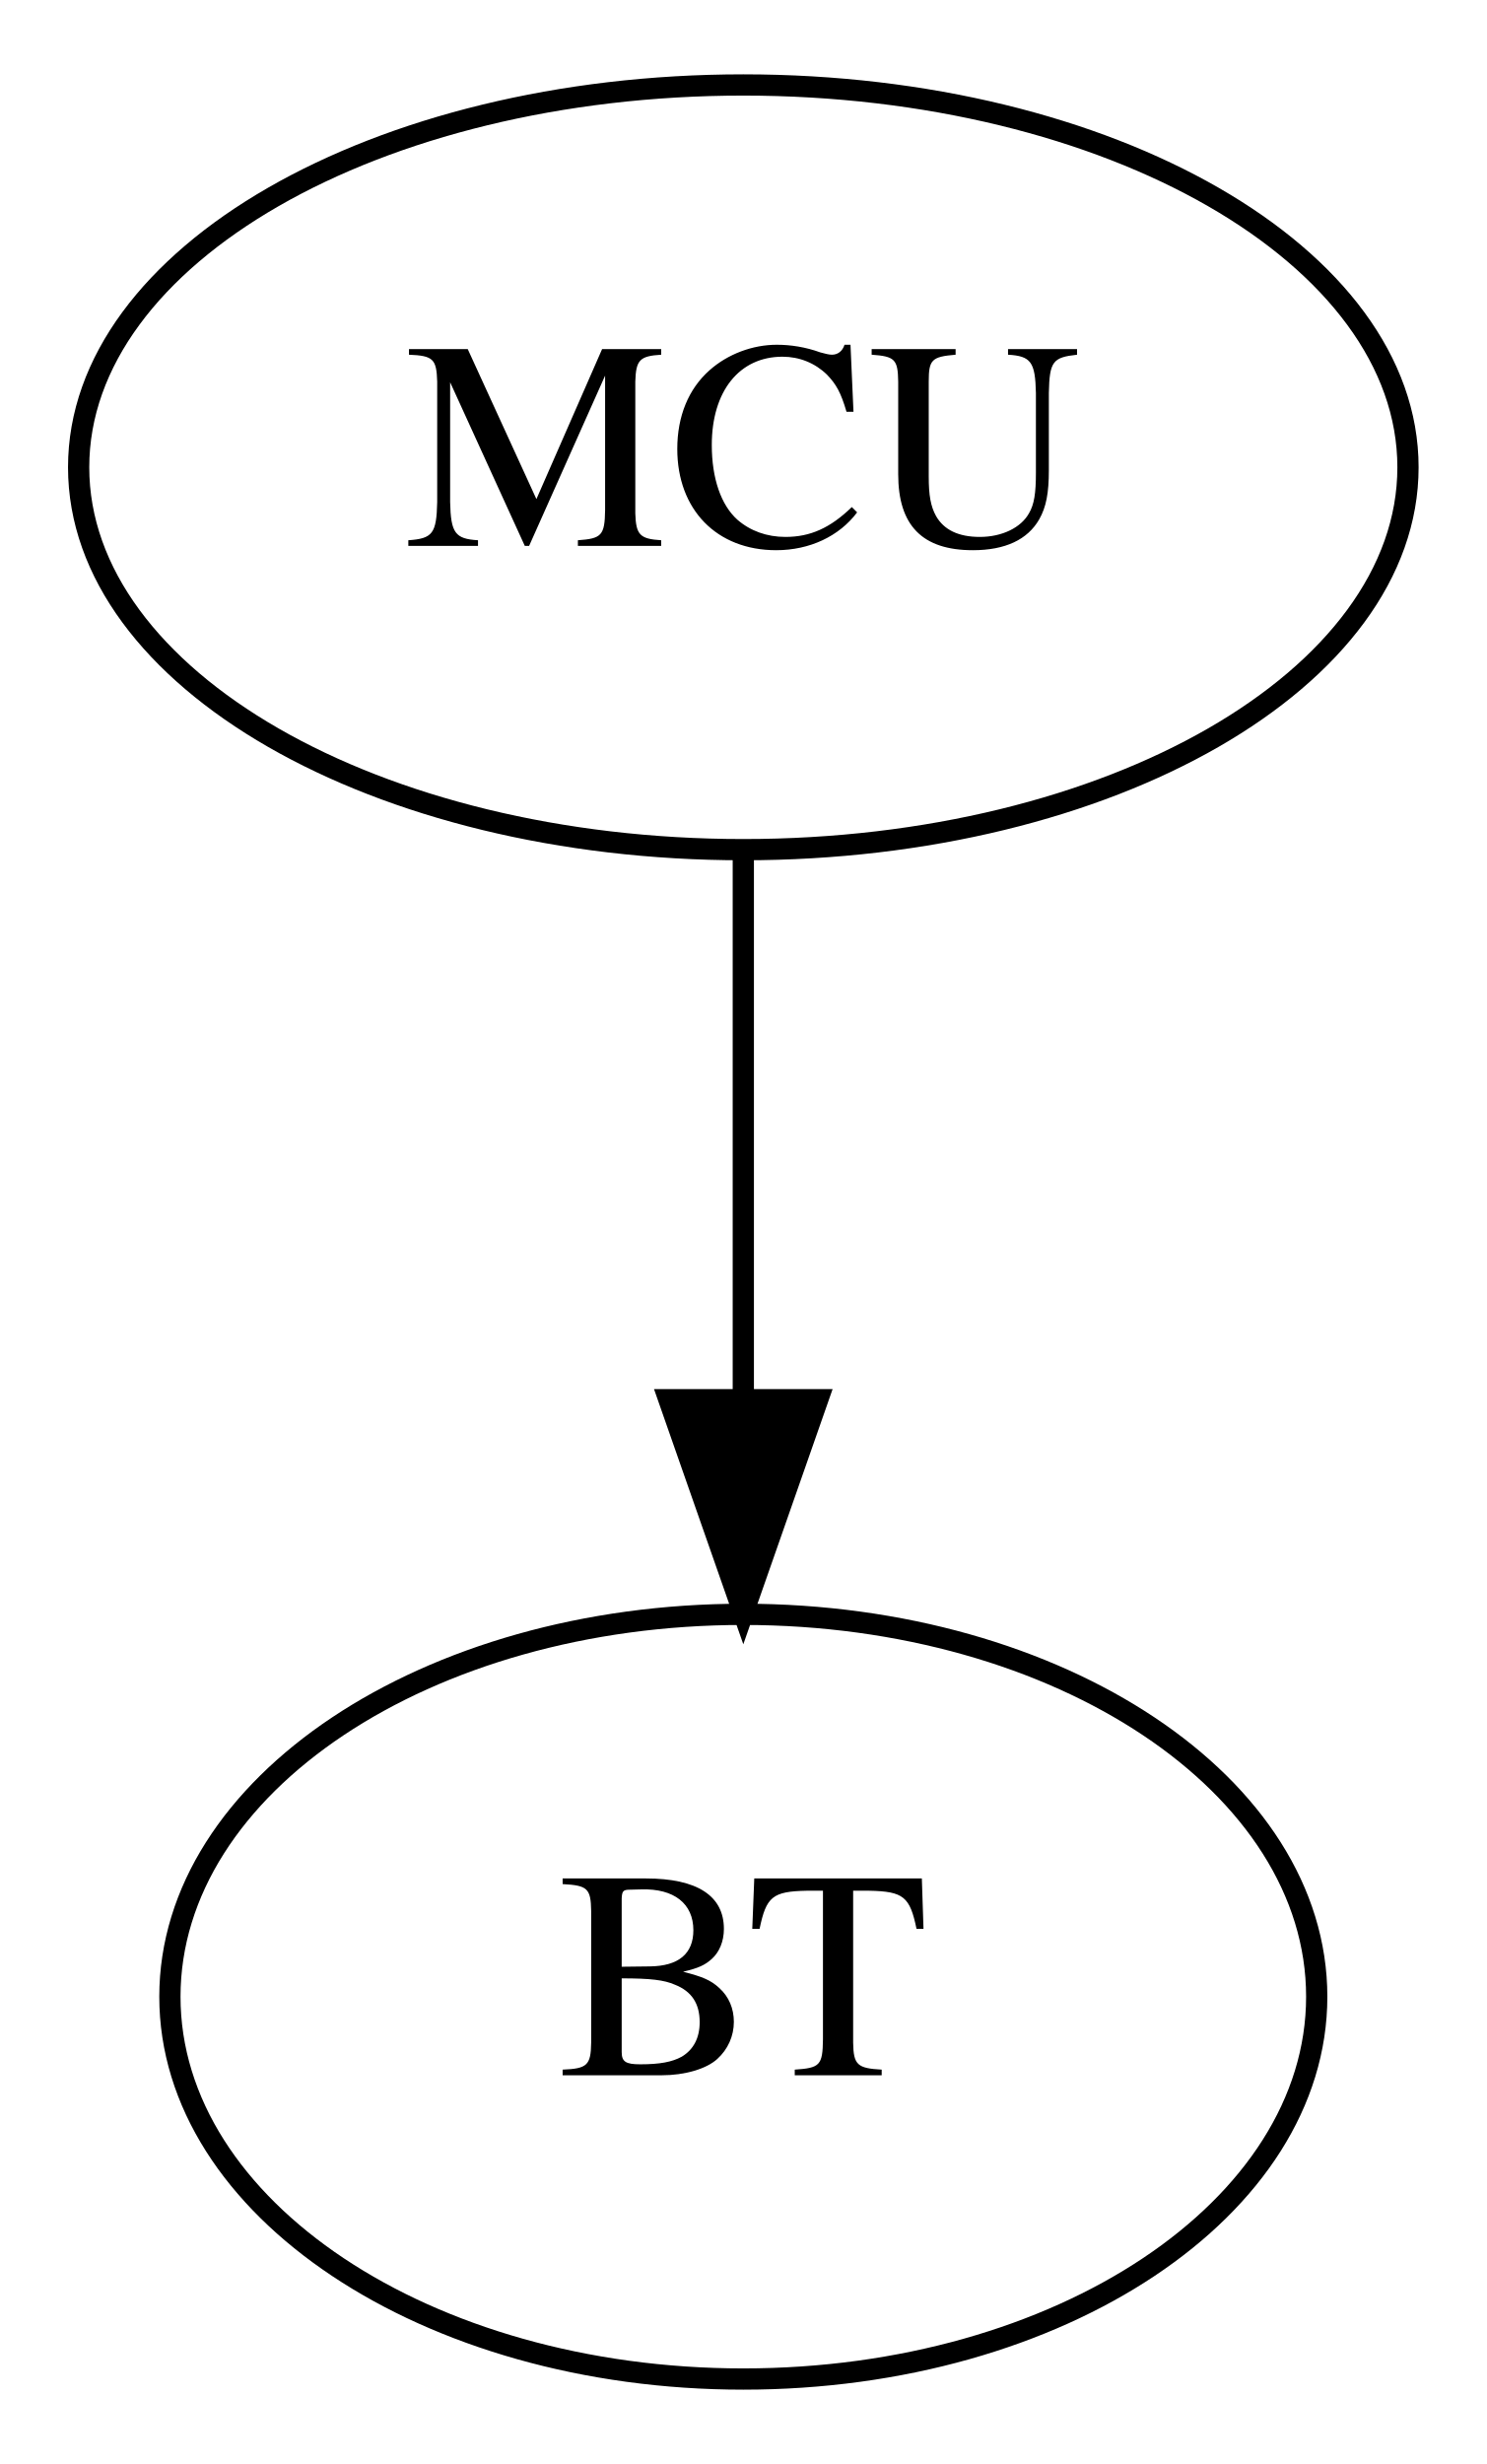
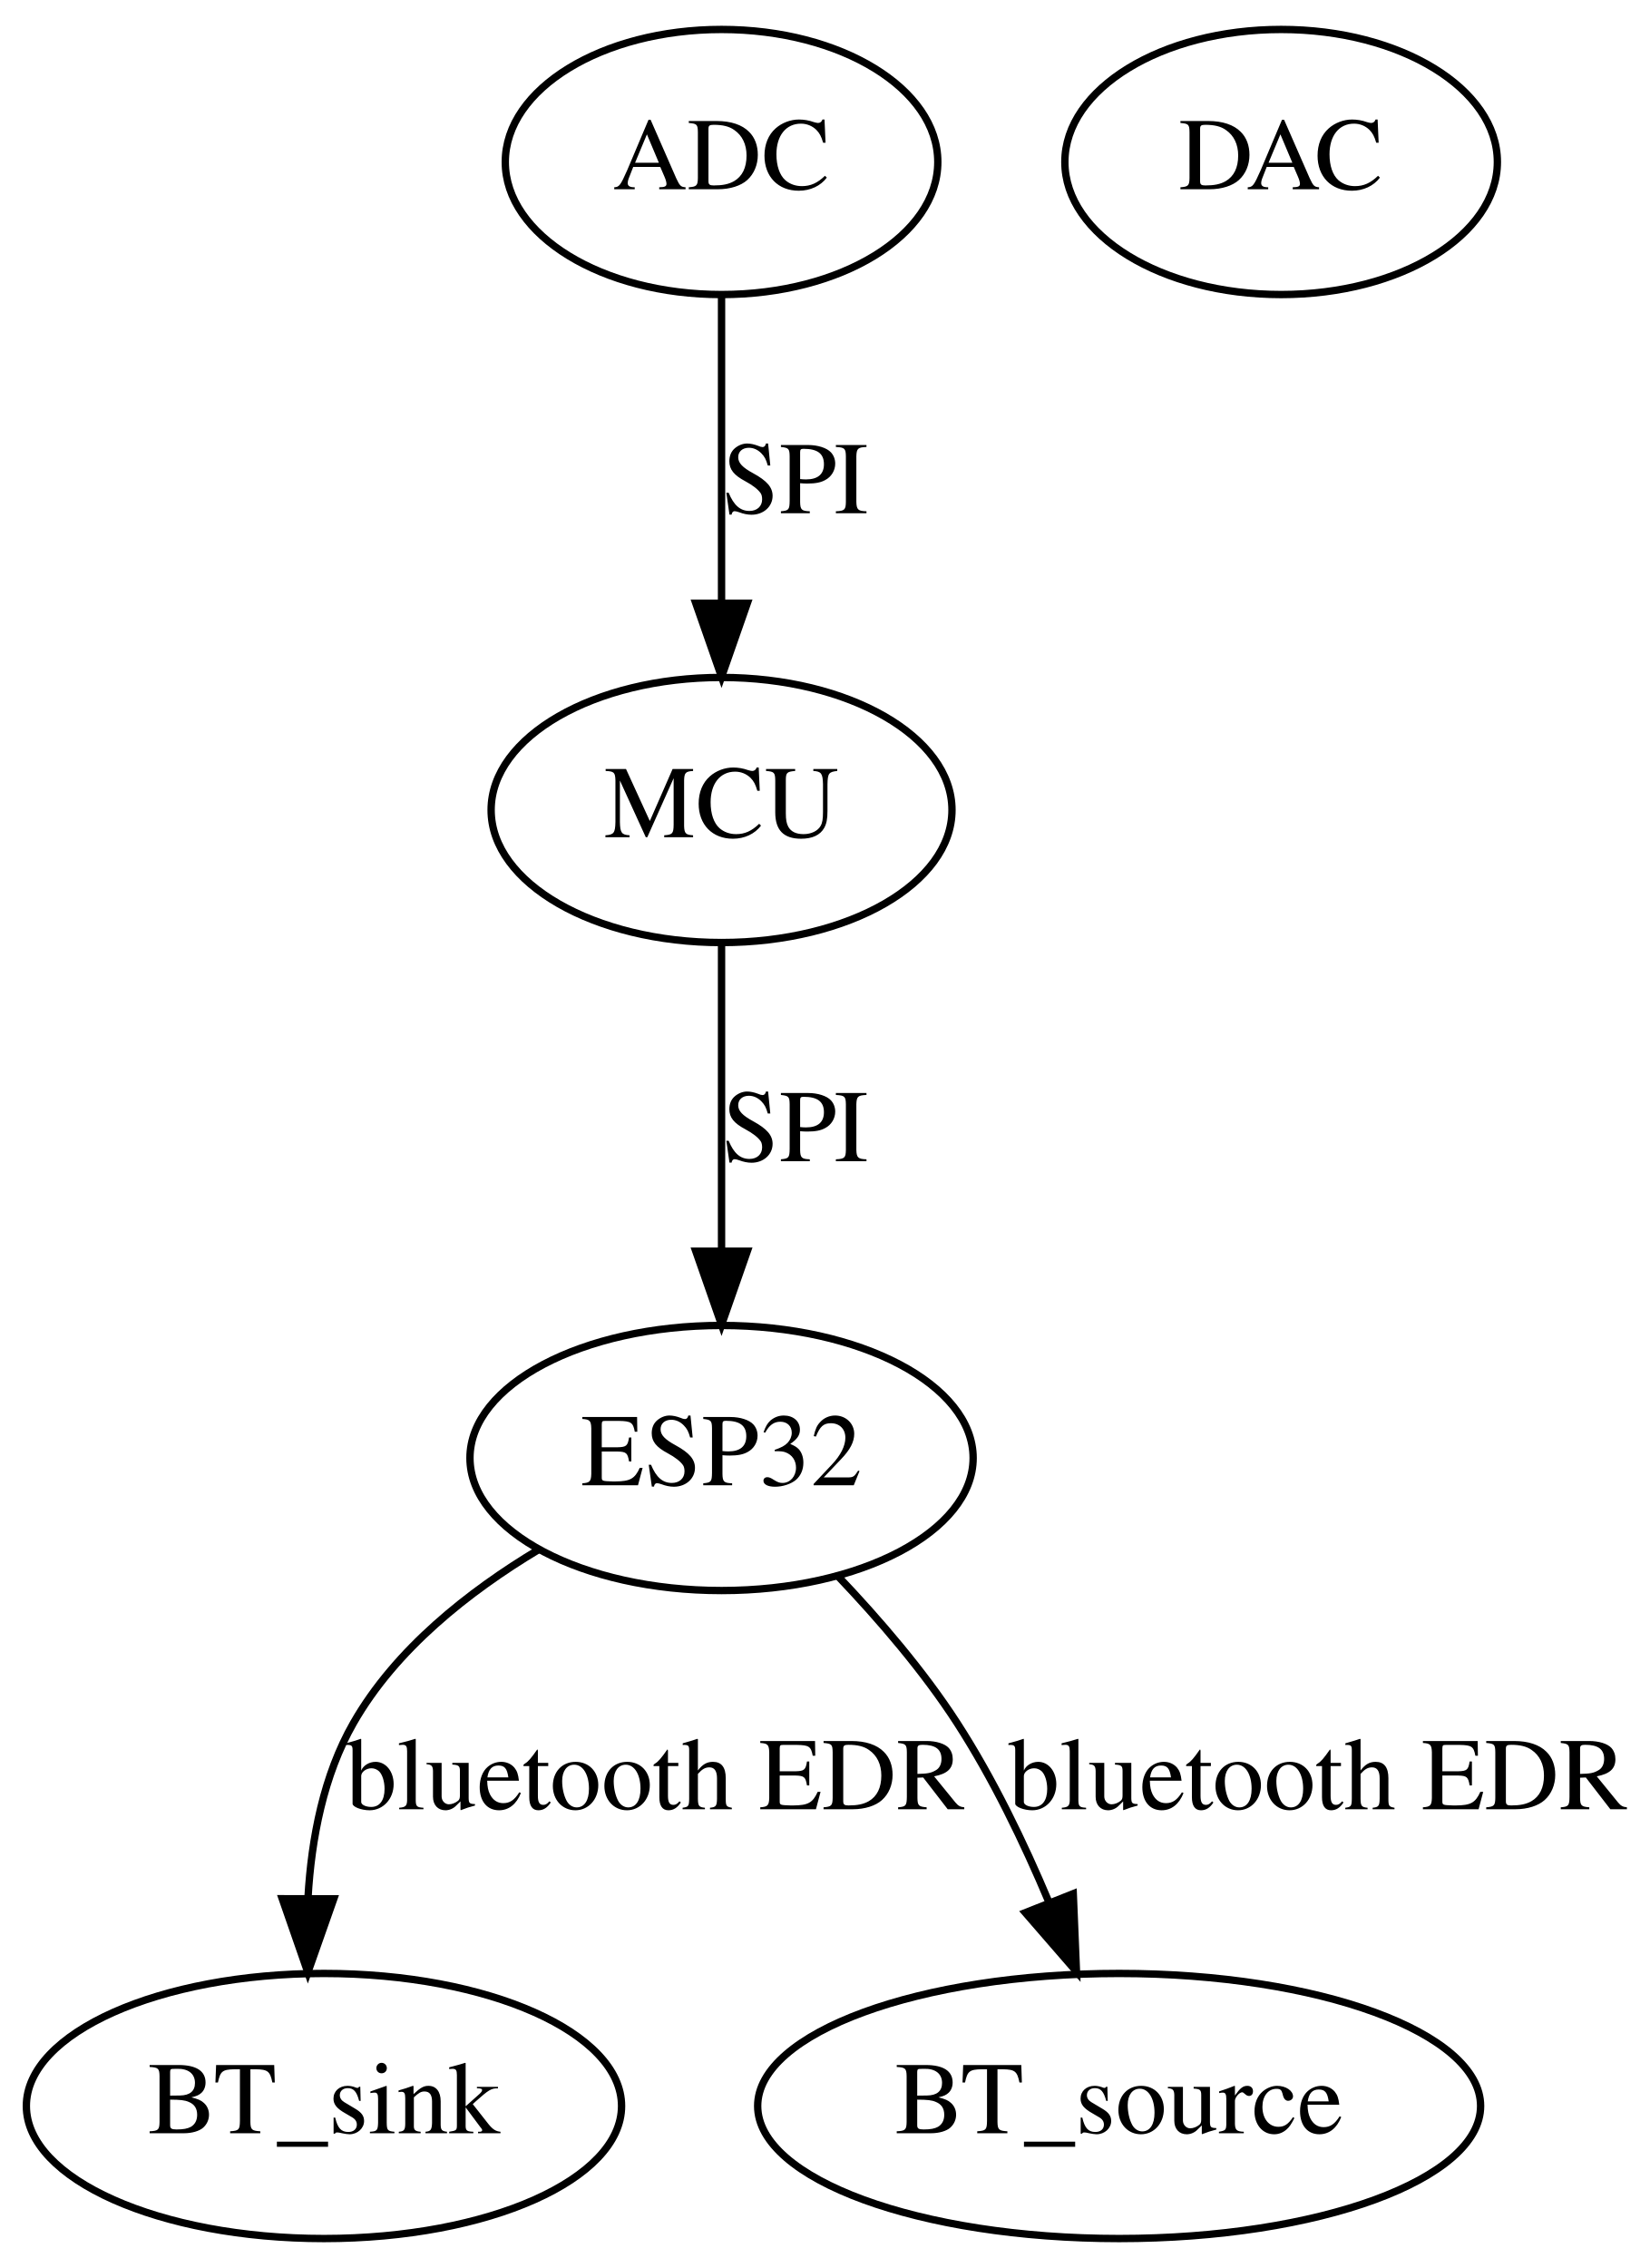
- <svg xmlns="http://www.w3.org/2000/svg" width="70pt" height="116pt" viewBox="0.00 0.00 70.00 116.00">
-   <g id="graph0" class="graph" transform="scale(1 1) rotate(0) translate(4 112)">
-     <polygon fill="white" stroke="white" points="-4,5 -4,-112 67,-112 67,5 -4,5" />
+ <svg xmlns="http://www.w3.org/2000/svg" width="224pt" height="308pt" viewBox="0.00 0.00 224.00 308.00">
+   <g id="graph0" class="graph" transform="scale(1 1) rotate(0) translate(4 304)">
+     <polygon fill="white" stroke="white" points="-4,5 -4,-304 221,-304 221,5 -4,5" />
    <g id="node1" class="node">
-       <ellipse fill="none" stroke="black" cx="31" cy="-90" rx="31.297" ry="18" />
-       <text text-anchor="middle" x="31" y="-86.3" font-family="Times,serif" font-size="14.00">MCU</text>
+       <ellipse fill="none" stroke="black" cx="94" cy="-282" rx="29.372" ry="18" />
+       <text text-anchor="middle" x="94" y="-278.3" font-family="Times,serif" font-size="14.00">ADC</text>
    </g>
    <g id="node2" class="node">
-       <ellipse fill="none" stroke="black" cx="31" cy="-18" rx="27" ry="18" />
-       <text text-anchor="middle" x="31" y="-14.3" font-family="Times,serif" font-size="14.00">BT</text>
+       <ellipse fill="none" stroke="black" cx="94" cy="-194" rx="31.297" ry="18" />
+       <text text-anchor="middle" x="94" y="-190.3" font-family="Times,serif" font-size="14.00">MCU</text>
    </g>
    <g id="edge1" class="edge">
-       <path fill="none" stroke="black" d="M31,-71.697C31,-63.983 31,-54.712 31,-46.112" />
-       <polygon fill="black" stroke="black" points="34.5,-46.104 31,-36.104 27.5,-46.104 34.5,-46.104" />
+       <path fill="none" stroke="black" d="M94,-263.597C94,-251.746 94,-235.817 94,-222.292" />
+       <polygon fill="black" stroke="black" points="97.5,-222.084 94,-212.084 90.5,-222.084 97.5,-222.084" />
+       <text text-anchor="middle" x="104" y="-234.3" font-family="Times,serif" font-size="14.00">SPI</text>
+     </g>
+     <g id="node3" class="node">
+       <ellipse fill="none" stroke="black" cx="94" cy="-106" rx="34.171" ry="18" />
+       <text text-anchor="middle" x="94" y="-102.3" font-family="Times,serif" font-size="14.00">ESP32</text>
+     </g>
+     <g id="edge2" class="edge">
+       <path fill="none" stroke="black" d="M94,-175.597C94,-163.746 94,-147.817 94,-134.292" />
+       <polygon fill="black" stroke="black" points="97.5,-134.084 94,-124.084 90.5,-134.084 97.5,-134.084" />
+       <text text-anchor="middle" x="104" y="-146.3" font-family="Times,serif" font-size="14.00">SPI</text>
+     </g>
+     <g id="node5" class="node">
+       <ellipse fill="none" stroke="black" cx="40" cy="-18" rx="40.42" ry="18" />
+       <text text-anchor="middle" x="40" y="-14.3" font-family="Times,serif" font-size="14.00">BT_sink</text>
+     </g>
+     <g id="edge3" class="edge">
+       <path fill="none" stroke="black" d="M69.143,-93.551C59.646,-87.861 49.73,-80.028 44,-70 39.956,-62.923 38.297,-54.365 37.833,-46.297" />
+       <polygon fill="black" stroke="black" points="41.333,-46.133 37.812,-36.141 34.333,-46.148 41.333,-46.133" />
+       <text text-anchor="middle" x="85" y="-58.3" font-family="Times,serif" font-size="14.00">bluetooth EDR</text>
+     </g>
+     <g id="node6" class="node">
+       <ellipse fill="none" stroke="black" cx="148" cy="-18" rx="49.094" ry="18" />
+       <text text-anchor="middle" x="148" y="-14.3" font-family="Times,serif" font-size="14.00">BT_source</text>
+     </g>
+     <g id="edge4" class="edge">
+       <path fill="none" stroke="black" d="M109.858,-89.897C115.434,-84.041 121.44,-77.052 126,-70 130.839,-62.516 135.051,-53.788 138.459,-45.691" />
+       <polygon fill="black" stroke="black" points="141.769,-46.838 142.204,-36.252 135.263,-44.256 141.769,-46.838" />
+       <text text-anchor="middle" x="175" y="-58.3" font-family="Times,serif" font-size="14.00">bluetooth EDR</text>
+     </g>
+     <g id="node4" class="node">
+       <ellipse fill="none" stroke="black" cx="170" cy="-282" rx="29.372" ry="18" />
+       <text text-anchor="middle" x="170" y="-278.3" font-family="Times,serif" font-size="14.00">DAC</text>
    </g>
  </g>
</svg>
